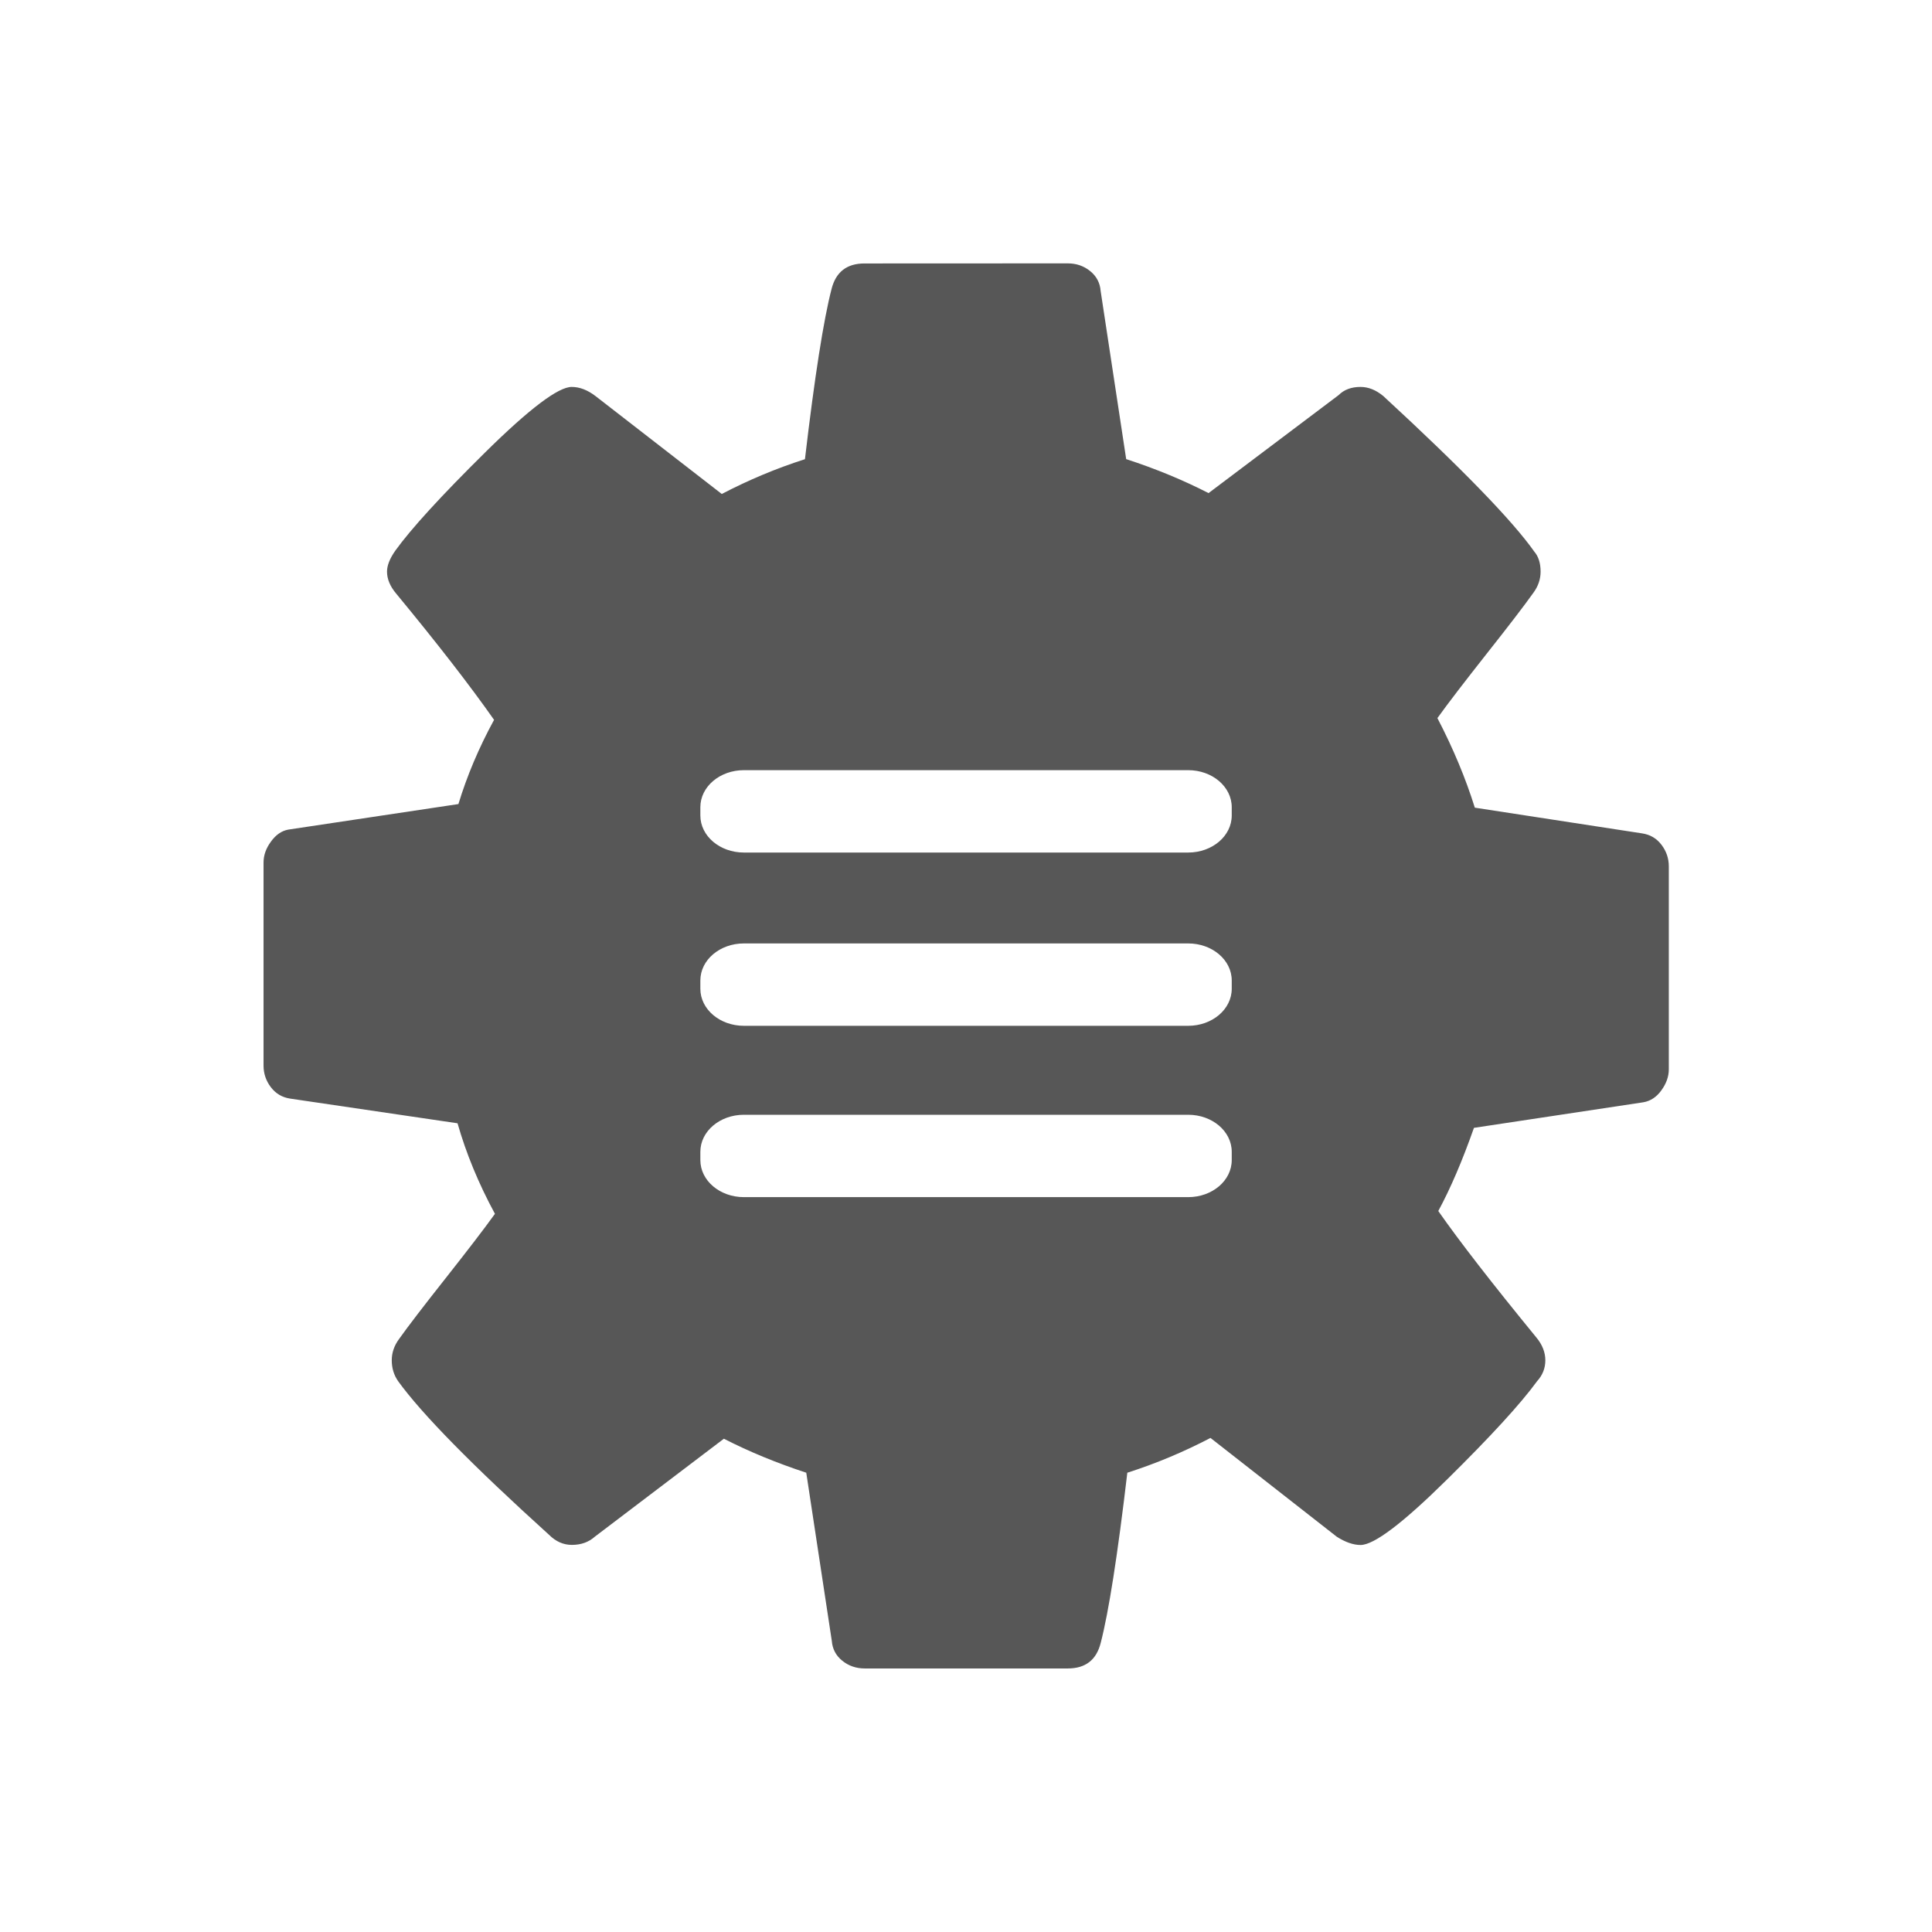
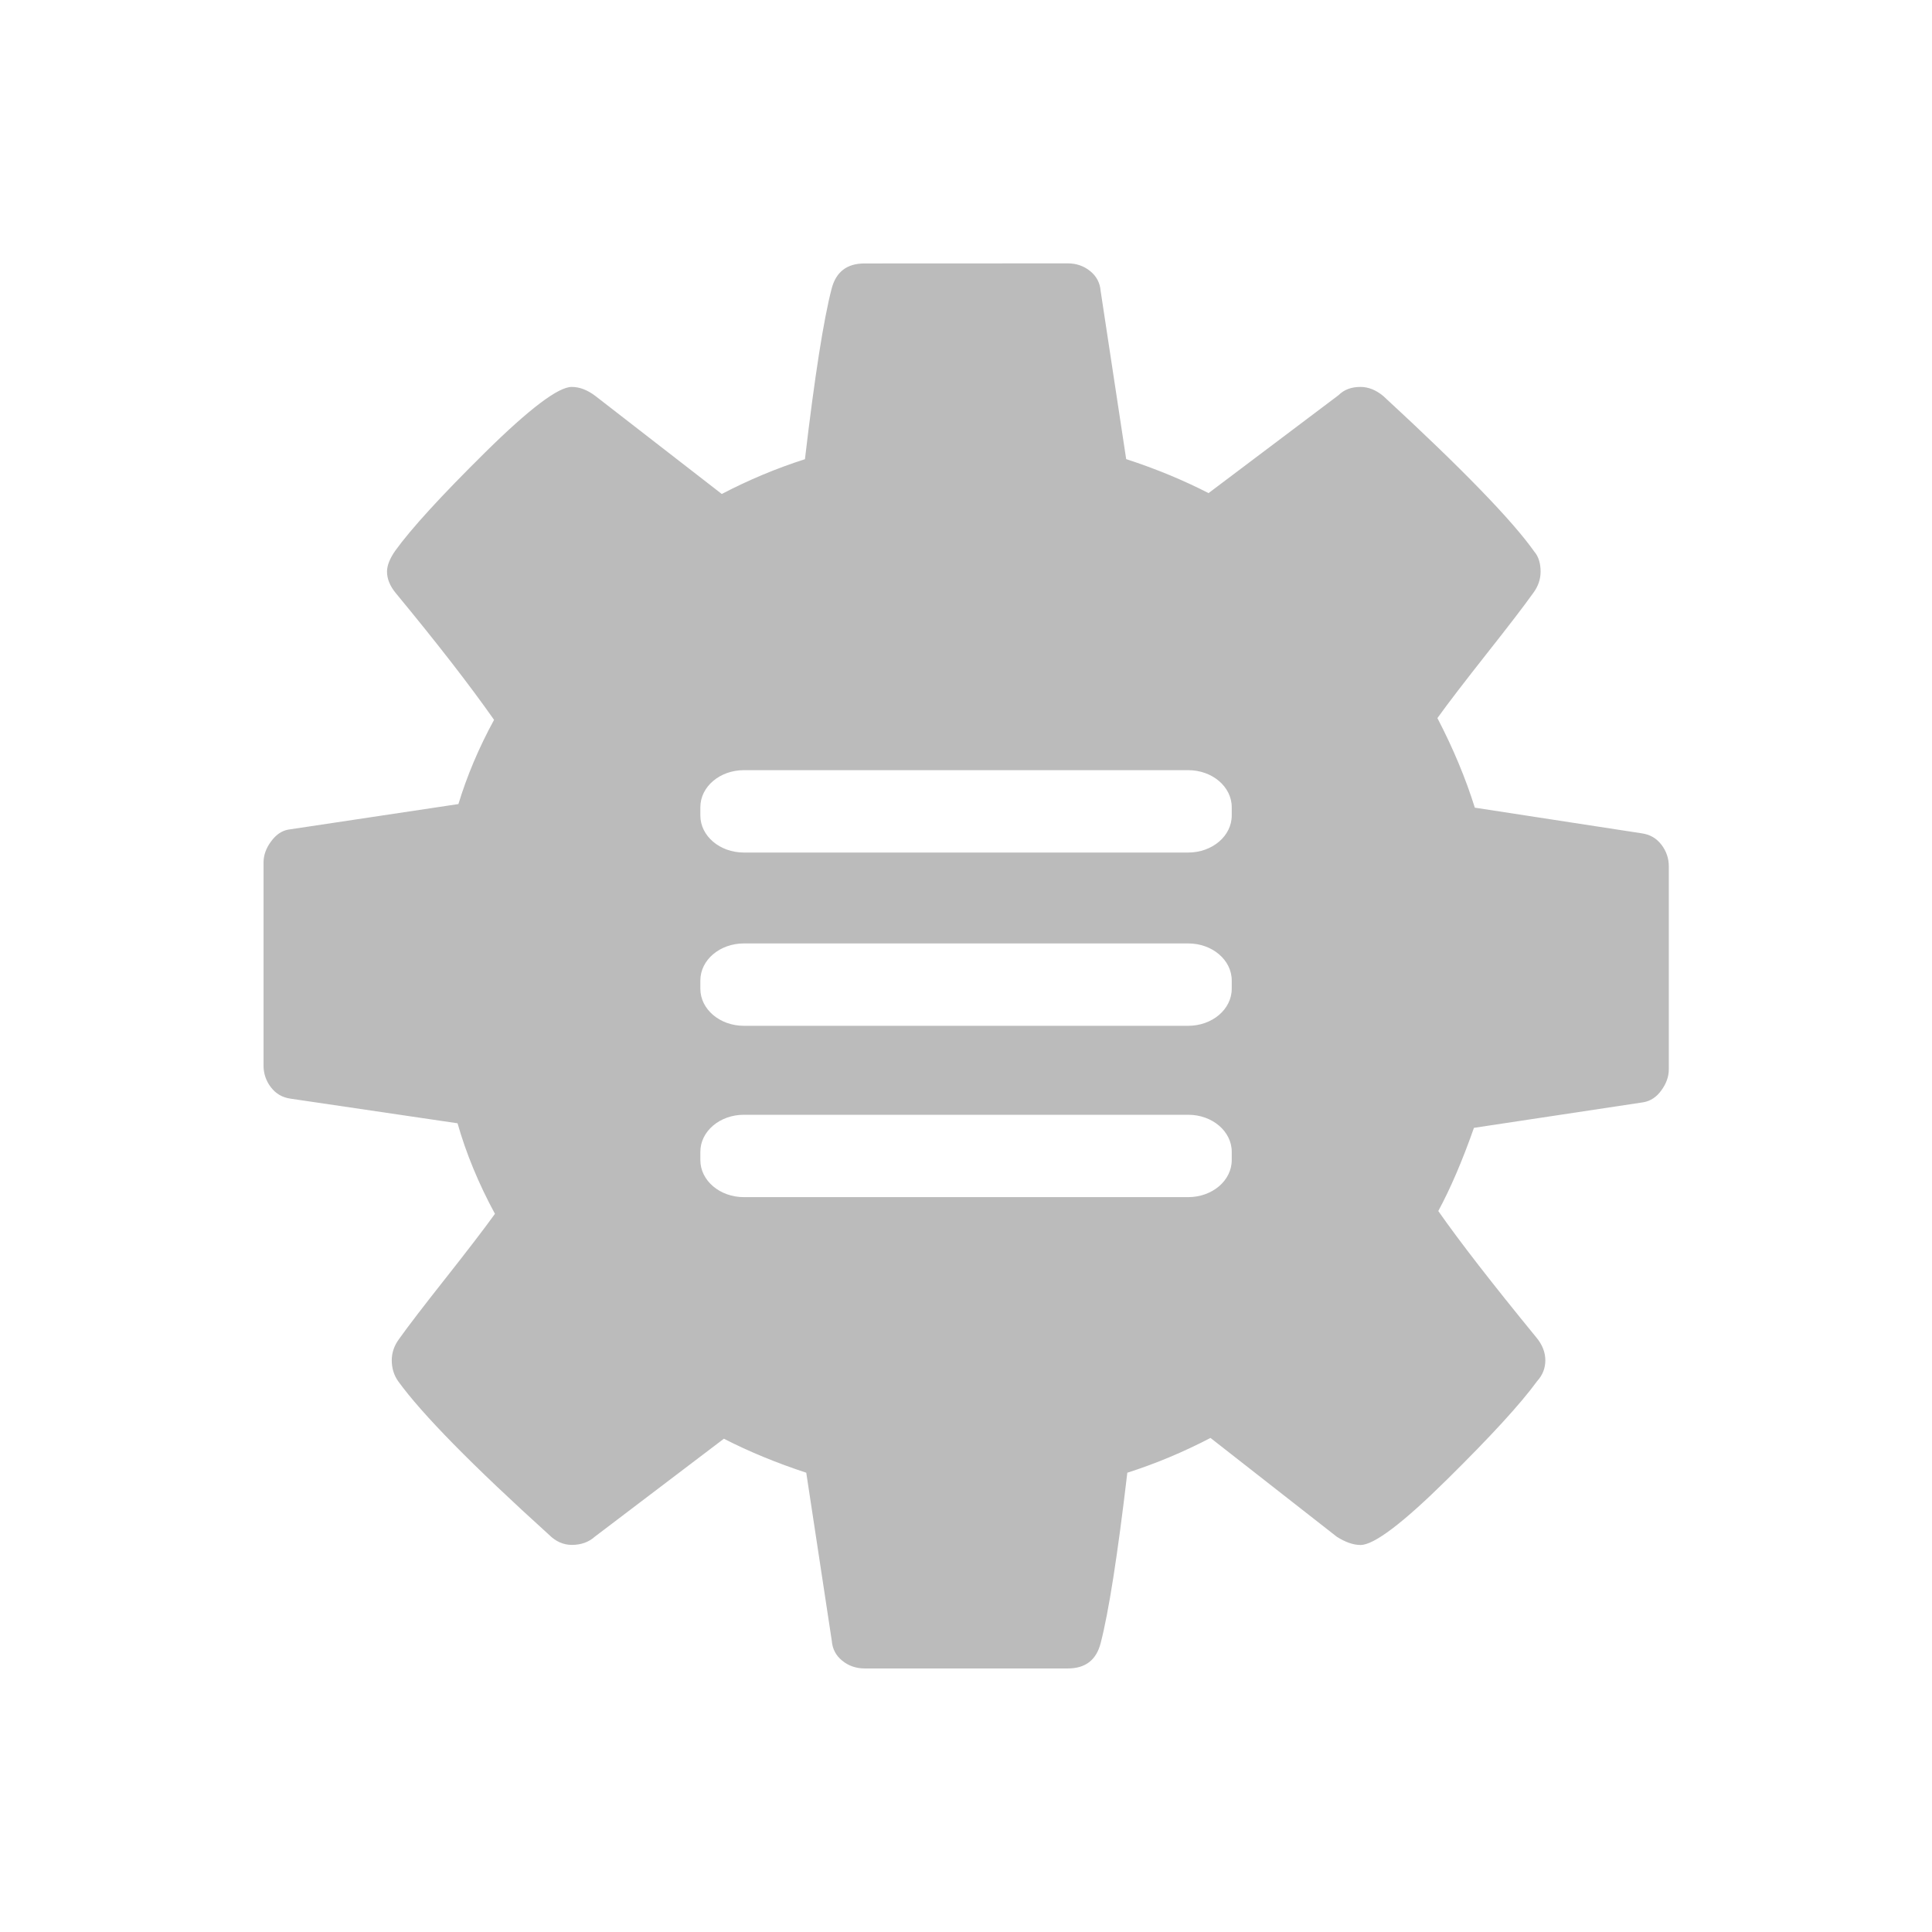
<svg xmlns="http://www.w3.org/2000/svg" viewBox="0 0 22 22">
  <defs id="defs3051">
    <style type="text/css" id="current-color-scheme">
     .ColorScheme-Text {
-        color:#575757;
+        color:#BBBBBB;
     }
     </style>
  </defs>
  <path style="fill:currentColor;fill-opacity:1;stroke:none" d="m9.844 3c-.201 0-.326.097-.375.291-.09.347-.192.993-.303 1.938-.326.104-.642.237-.947.396l-1.438-1.115c-.09-.069-.181-.104-.271-.104-.153 0-.481.248-.984.744-.503.497-.845.871-1.025 1.121-.063.09-.094.169-.094.238 0 .083.034.167.104.25.465.563.837 1.042 1.115 1.438-.174.319-.309.64-.406.959l-1.938.291c-.076.014-.142.06-.197.137-.056.076-.084.155-.084.238v2.313c0 .09.028.173.084.246.056.073.128.115.219.129l1.906.281c.097.34.238.684.426 1.031-.125.174-.313.418-.562.734-.25.316-.427.547-.531.693-.056.077-.082.157-.082.24 0 .09.024.169.072.238.271.375.844.958 1.719 1.75.076.076.163.115.26.115.104 0 .192-.031.262-.094l1.469-1.115c.285.146.597.275.938.387l.291 1.916c.007.09.046.166.119.225.073.059.159.088.256.088h2.312c.202 0 .326-.097.375-.291.09-.347.192-.993.303-1.938.326-.104.642-.237.947-.396l1.438 1.125c.097.062.188.094.271.094.153 0 .479-.247.979-.74.5-.493.844-.868 1.031-1.125.063-.069.094-.148.094-.238 0-.09-.034-.179-.104-.262-.5-.611-.872-1.09-1.115-1.438.139-.257.274-.572.406-.947l1.928-.291c.083-.014.152-.06.207-.137.055-.076.084-.155.084-.238v-2.312c0-.09-.028-.173-.084-.246-.056-.073-.128-.115-.219-.129l-1.906-.293c-.104-.333-.245-.672-.426-1.02.125-.174.313-.418.562-.734.25-.316.427-.547.531-.693.056-.076.082-.157.082-.24 0-.097-.024-.173-.072-.229-.25-.354-.823-.945-1.719-1.771-.083-.069-.17-.104-.26-.104-.104 0-.187.031-.25.094l-1.48 1.115c-.285-.146-.597-.276-.938-.387l-.291-1.916c-.007-.09-.046-.166-.119-.225-.073-.059-.158-.088-.256-.088zm-1.373 5.77h5.059c.274 0 .496.188.496.422v.094c0 .234-.222.422-.496.422h-5.059c-.274 0-.496-.188-.496-.422v-.094c0-.234.222-.422.496-.422zm0 1.973h5.059c.274 0 .496.188.496.422v.094c0 .234-.222.422-.496.422h-5.059c-.274 0-.496-.188-.496-.422v-.094c0-.234.222-.422.496-.422zm0 1.951h5.059c.274 0 .496.188.496.422v.094c0 .234-.222.422-.496.422h-5.059c-.274 0-.496-.188-.496-.422v-.094c0-.234.222-.422.496-.422z" class="ColorScheme-Text" />
</svg>
